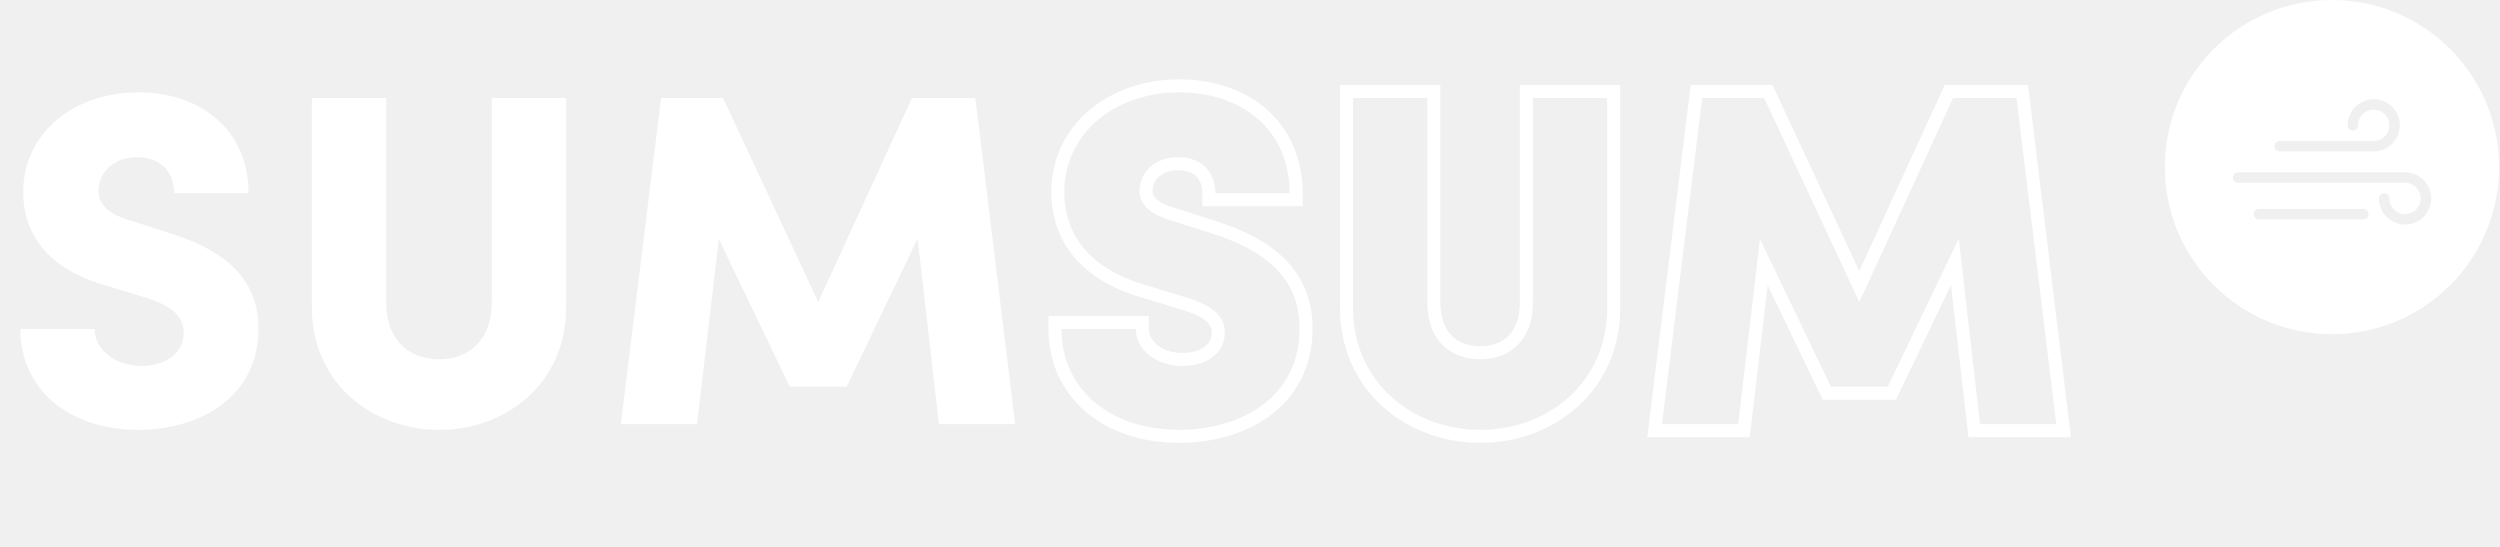
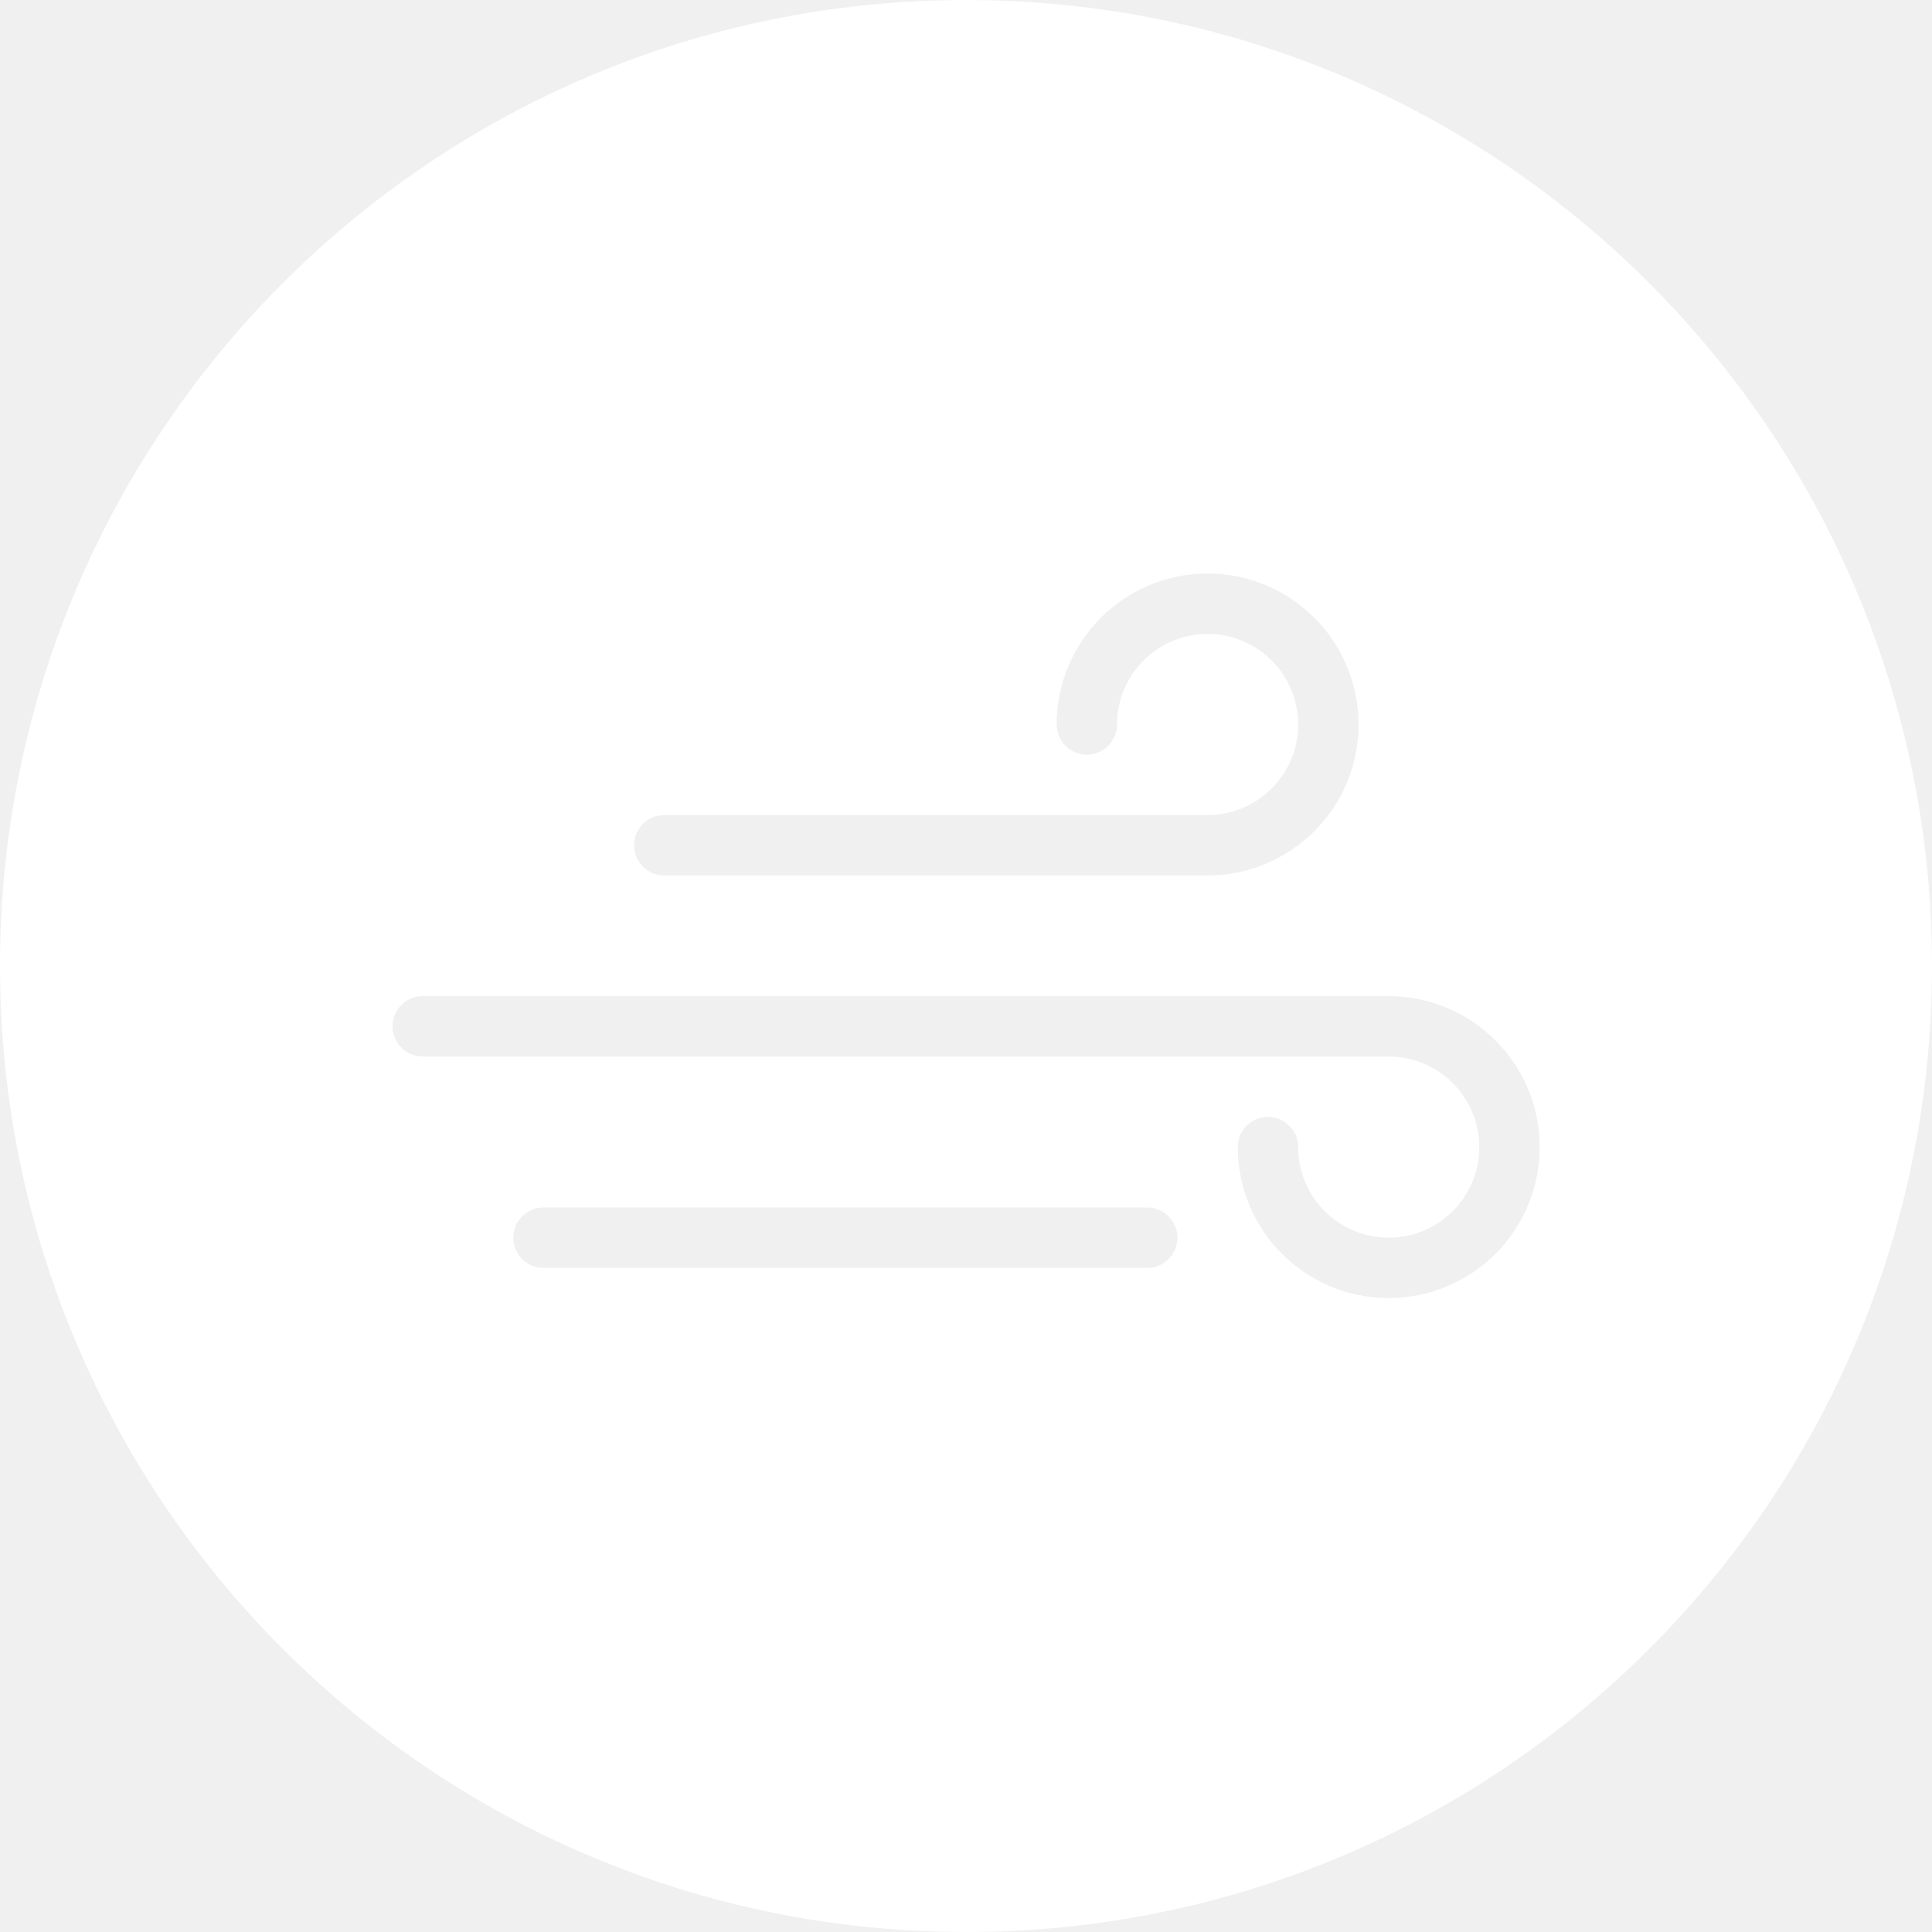
- <svg xmlns="http://www.w3.org/2000/svg" width="389" height="85" viewBox="0 0 389 85" fill="none">
-   <path d="M21.507 66.884C10.68 66.884 3.167 60.55 3.167 51.196H14.731C14.731 54.436 17.971 56.941 21.949 56.941C25.705 56.941 28.578 55.026 28.578 51.711C28.578 49.723 27.473 47.881 22.98 46.408L16.94 44.567C5.745 41.547 3.609 34.697 3.609 29.91C3.609 20.777 11.416 14.369 21.507 14.369C31.229 14.369 38.668 20.188 38.668 30.057H27.105C27.105 27.037 25.263 24.459 21.286 24.459C17.677 24.459 15.32 26.89 15.32 29.689C15.32 30.72 15.614 33.003 20.328 34.329L25.631 36.023C32.849 38.233 40.215 41.915 40.215 51.122C40.215 62.023 30.787 66.884 21.507 66.884ZM68.344 66.884C57.885 66.884 48.531 59.592 48.531 47.881V15.253H60.095V46.997C60.095 53.405 64.146 55.91 68.344 55.91C72.469 55.91 76.52 53.405 76.52 46.997V15.253H88.083V47.881C88.083 59.592 78.803 66.884 68.344 66.884ZM151.769 15.253L157.956 66H146.097L142.783 37.128L131.735 60.181H122.897L111.849 37.202L108.46 66H96.602L102.863 15.253H112.511L127.316 46.997L141.899 15.253H151.769Z" fill="white" />
-   <mask id="path-2-outside-1_207_1396" maskUnits="userSpaceOnUse" x="163" y="12" width="160" height="57" fill="black">
-     <rect fill="white" x="163" y="12" width="160" height="57" />
-     <path d="M183.507 66.884C172.68 66.884 165.167 60.55 165.167 51.196H176.731C176.731 54.436 179.971 56.941 183.949 56.941C187.705 56.941 190.578 55.026 190.578 51.711C190.578 49.723 189.473 47.881 184.98 46.408L178.94 44.567C167.745 41.547 165.609 34.697 165.609 29.91C165.609 20.777 173.416 14.369 183.507 14.369C193.229 14.369 200.668 20.188 200.668 30.057H189.104C189.104 27.037 187.263 24.459 183.286 24.459C179.677 24.459 177.32 26.89 177.32 29.689C177.32 30.72 177.615 33.003 182.328 34.329L187.631 36.023C194.849 38.233 202.215 41.915 202.215 51.122C202.215 62.023 192.787 66.884 183.507 66.884ZM230.344 66.884C219.885 66.884 210.531 59.592 210.531 47.881V15.253H222.095V46.997C222.095 53.405 226.146 55.91 230.344 55.91C234.469 55.91 238.52 53.405 238.52 46.997V15.253H250.083V47.881C250.083 59.592 240.803 66.884 230.344 66.884ZM313.769 15.253L319.956 66H308.097L304.783 37.128L293.735 60.181H284.897L273.849 37.202L270.46 66H258.602L264.863 15.253H274.511L289.316 46.997L303.899 15.253H313.769Z" />
-   </mask>
-   <path d="M165.167 51.196V49.172H163.143V51.196H165.167ZM176.731 51.196H178.755V49.172H176.731V51.196ZM184.98 46.408L185.61 44.485L185.59 44.478L185.57 44.472L184.98 46.408ZM178.94 44.567L179.531 42.631L179.499 42.621L179.467 42.613L178.94 44.567ZM200.668 30.057V32.081H202.692V30.057H200.668ZM189.104 30.057H187.08V32.081H189.104V30.057ZM182.328 34.329L182.944 32.401L182.91 32.39L182.876 32.38L182.328 34.329ZM187.631 36.023L187.015 37.951L187.027 37.955L187.039 37.959L187.631 36.023ZM183.507 64.86C178.478 64.86 174.388 63.391 171.589 61.007C168.817 58.645 167.191 55.29 167.191 51.196H163.143C163.143 56.455 165.273 60.944 168.964 64.088C172.629 67.21 177.708 68.908 183.507 68.908V64.86ZM165.167 53.22H176.731V49.172H165.167V53.22ZM174.707 51.196C174.707 55.976 179.328 58.965 183.949 58.965V54.917C180.615 54.917 178.755 52.897 178.755 51.196H174.707ZM183.949 58.965C186.145 58.965 188.264 58.408 189.888 57.187C191.567 55.924 192.602 54.026 192.602 51.711H188.553C188.553 52.711 188.152 53.428 187.455 53.951C186.704 54.516 185.509 54.917 183.949 54.917V58.965ZM192.602 51.711C192.602 50.281 192.18 48.803 190.94 47.481C189.772 46.237 188.01 45.272 185.61 44.485L184.349 48.331C186.443 49.018 187.479 49.709 187.987 50.251C188.423 50.715 188.553 51.153 188.553 51.711H192.602ZM185.57 44.472L179.531 42.631L178.35 46.503L184.39 48.344L185.57 44.472ZM179.467 42.613C174.222 41.198 171.327 38.955 169.72 36.719C168.1 34.468 167.633 32.01 167.633 29.91H163.585C163.585 32.597 164.186 35.958 166.433 39.083C168.692 42.224 172.463 44.916 178.413 46.521L179.467 42.613ZM167.633 29.91C167.633 22.183 174.222 16.393 183.507 16.393V12.345C172.61 12.345 163.585 19.371 163.585 29.91H167.633ZM183.507 16.393C187.976 16.393 191.762 17.729 194.401 20.036C197.009 22.316 198.644 25.669 198.644 30.057H202.692C202.692 24.575 200.607 20.084 197.065 16.988C193.554 13.918 188.76 12.345 183.507 12.345V16.393ZM200.668 28.033H189.104V32.081H200.668V28.033ZM191.129 30.057C191.129 28.148 190.544 26.215 189.164 24.742C187.76 23.243 185.733 22.435 183.286 22.435V26.483C184.816 26.483 185.699 26.965 186.21 27.51C186.744 28.081 187.08 28.947 187.08 30.057H191.129ZM183.286 22.435C178.72 22.435 175.296 25.617 175.296 29.689H179.344C179.344 28.163 180.633 26.483 183.286 26.483V22.435ZM175.296 29.689C175.296 30.442 175.413 31.776 176.45 33.129C177.463 34.452 179.158 35.54 181.78 36.278L182.876 32.38C180.785 31.792 179.976 31.076 179.663 30.668C179.374 30.291 179.344 29.966 179.344 29.689H175.296ZM181.712 36.257L187.015 37.951L188.247 34.095L182.944 32.401L181.712 36.257ZM187.039 37.959C190.576 39.041 193.895 40.416 196.314 42.486C198.644 44.481 200.191 47.156 200.191 51.122H204.239C204.239 45.881 202.103 42.112 198.946 39.411C195.878 36.785 191.905 35.214 188.224 34.088L187.039 37.959ZM200.191 51.122C200.191 55.903 198.162 59.247 195.144 61.458C192.056 63.722 187.83 64.86 183.507 64.86V68.908C188.464 68.908 193.592 67.615 197.538 64.723C201.554 61.779 204.239 57.242 204.239 51.122H200.191ZM210.531 15.253V13.229H208.507V15.253H210.531ZM222.095 15.253H224.119V13.229H222.095V15.253ZM238.52 15.253V13.229H236.496V15.253H238.52ZM250.083 15.253H252.107V13.229H250.083V15.253ZM230.344 64.86C220.801 64.86 212.555 58.282 212.555 47.881H208.507C208.507 60.902 218.97 68.908 230.344 68.908V64.86ZM212.555 47.881V15.253H208.507V47.881H212.555ZM210.531 17.277H222.095V13.229H210.531V17.277ZM220.071 15.253V46.997H224.119V15.253H220.071ZM220.071 46.997C220.071 50.649 221.24 53.458 223.268 55.34C225.264 57.192 227.861 57.934 230.344 57.934V53.885C228.628 53.885 227.101 53.375 226.022 52.373C224.975 51.401 224.119 49.754 224.119 46.997H220.071ZM230.344 57.934C232.798 57.934 235.377 57.188 237.36 55.336C239.374 53.455 240.544 50.649 240.544 46.997H236.496C236.496 49.754 235.639 51.404 234.597 52.377C233.524 53.379 232.015 53.885 230.344 53.885V57.934ZM240.544 46.997V15.253H236.496V46.997H240.544ZM238.52 17.277H250.083V13.229H238.52V17.277ZM248.059 15.253V47.881H252.107V15.253H248.059ZM248.059 47.881C248.059 58.291 239.877 64.86 230.344 64.86V68.908C241.728 68.908 252.107 60.893 252.107 47.881H248.059ZM313.769 15.253L315.778 15.008L315.561 13.229H313.769V15.253ZM319.956 66V68.024H322.241L321.965 65.755L319.956 66ZM308.097 66L306.087 66.231L306.292 68.024H308.097V66ZM304.783 37.128L306.794 36.897L305.993 29.92L302.958 36.253L304.783 37.128ZM293.735 60.181V62.205H295.009L295.56 61.056L293.735 60.181ZM284.897 60.181L283.072 61.058L283.624 62.205H284.897V60.181ZM273.849 37.202L275.673 36.325L272.653 30.043L271.838 36.965L273.849 37.202ZM270.46 66V68.024H272.26L272.471 66.237L270.46 66ZM258.602 66L256.593 65.752L256.313 68.024H258.602V66ZM264.863 15.253V13.229H263.073L262.854 15.005L264.863 15.253ZM274.511 15.253L276.346 14.397L275.801 13.229H274.511V15.253ZM289.316 46.997L287.481 47.853L289.33 51.816L291.155 47.842L289.316 46.997ZM303.899 15.253V13.229H302.602L302.06 14.408L303.899 15.253ZM311.76 15.498L317.946 66.245L321.965 65.755L315.778 15.008L311.76 15.498ZM319.956 63.976H308.097V68.024H319.956V63.976ZM310.108 65.769L306.794 36.897L302.772 37.359L306.087 66.231L310.108 65.769ZM302.958 36.253L291.91 59.307L295.56 61.056L306.608 38.003L302.958 36.253ZM293.735 58.157H284.897V62.205H293.735V58.157ZM286.721 59.304L275.673 36.325L272.024 38.078L283.072 61.058L286.721 59.304ZM271.838 36.965L268.45 65.763L272.471 66.237L275.859 37.438L271.838 36.965ZM270.46 63.976H258.602V68.024H270.46V63.976ZM260.611 66.248L266.872 15.501L262.854 15.005L256.593 65.752L260.611 66.248ZM264.863 17.277H274.511V13.229H264.863V17.277ZM272.677 16.108L287.481 47.853L291.15 46.142L276.346 14.397L272.677 16.108ZM291.155 47.842L305.738 16.098L302.06 14.408L287.476 46.153L291.155 47.842ZM303.899 17.277H313.769V13.229H303.899V17.277Z" fill="white" mask="url(#path-2-outside-1_207_1396)" />
-   <path fill-rule="evenodd" clip-rule="evenodd" d="M362.85 52C377.209 52 388.85 40.359 388.85 26C388.85 11.641 377.209 0 362.85 0C348.49 0 336.85 11.641 336.85 26C336.85 40.359 348.49 52 362.85 52ZM366.914 19.5C366.914 18.154 368.006 17.062 369.352 17.062C370.698 17.062 371.789 18.154 371.789 19.5C371.789 20.846 370.698 21.937 369.352 21.937H354.727C354.278 21.937 353.914 22.301 353.914 22.75C353.914 23.198 354.278 23.562 354.727 23.562H369.352C371.595 23.562 373.414 21.743 373.414 19.5C373.414 17.256 371.595 15.437 369.352 15.437C367.108 15.437 365.289 17.256 365.289 19.5C365.289 19.948 365.653 20.312 366.102 20.312C366.551 20.312 366.914 19.948 366.914 19.5ZM374.227 33.312C372.881 33.312 371.789 32.221 371.789 30.874C371.789 30.426 371.426 30.062 370.977 30.062C370.528 30.062 370.164 30.426 370.164 30.874C370.164 33.118 371.983 34.937 374.227 34.937C376.47 34.937 378.289 33.118 378.289 30.874C378.289 28.631 376.47 26.812 374.227 26.812H348.227C347.778 26.812 347.414 27.176 347.414 27.624C347.414 28.073 347.778 28.437 348.227 28.437H374.227C375.573 28.437 376.664 29.528 376.664 30.874C376.664 32.221 375.573 33.312 374.227 33.312ZM351.477 32.5C351.028 32.5 350.664 32.864 350.664 33.312C350.664 33.761 351.028 34.125 351.477 34.125H367.727C368.176 34.125 368.539 33.761 368.539 33.312C368.539 32.864 368.176 32.5 367.727 32.5H351.477Z" fill="white" />
+ <svg xmlns="http://www.w3.org/2000/svg" width="52" height="52" viewBox="0 0 52 52" fill="none">
+   <path fill-rule="evenodd" clip-rule="evenodd" d="M26 52C40.359 52 52 40.359 52 26C52 11.641 40.359 0 26 0C11.641 0 0 11.641 0 26C0 40.359 11.641 52 26 52ZM30.065 19.5C30.065 18.154 31.156 17.062 32.502 17.062C33.848 17.062 34.94 18.154 34.94 19.5C34.94 20.846 33.848 21.937 32.502 21.937H17.877C17.428 21.937 17.065 22.301 17.065 22.75C17.065 23.198 17.428 23.562 17.877 23.562H32.502C34.746 23.562 36.565 21.743 36.565 19.5C36.565 17.256 34.746 15.437 32.502 15.437C30.259 15.437 28.44 17.256 28.44 19.5C28.44 19.948 28.803 20.312 29.252 20.312C29.701 20.312 30.065 19.948 30.065 19.5ZM37.377 33.312C36.031 33.312 34.94 32.221 34.94 30.874C34.94 30.425 34.576 30.062 34.127 30.062C33.678 30.062 33.315 30.425 33.315 30.874C33.315 33.118 35.134 34.937 37.377 34.937C39.621 34.937 41.44 33.118 41.44 30.874C41.44 28.631 39.621 26.812 37.377 26.812H11.377C10.928 26.812 10.565 27.175 10.565 27.624C10.565 28.073 10.928 28.437 11.377 28.437H37.377C38.723 28.437 39.815 29.528 39.815 30.874C39.815 32.221 38.723 33.312 37.377 33.312ZM14.627 32.5C14.178 32.5 13.815 32.864 13.815 33.312C13.815 33.761 14.178 34.125 14.627 34.125H30.877C31.326 34.125 31.69 33.761 31.69 33.312C31.69 32.864 31.326 32.5 30.877 32.5H14.627Z" fill="white" />
</svg>
